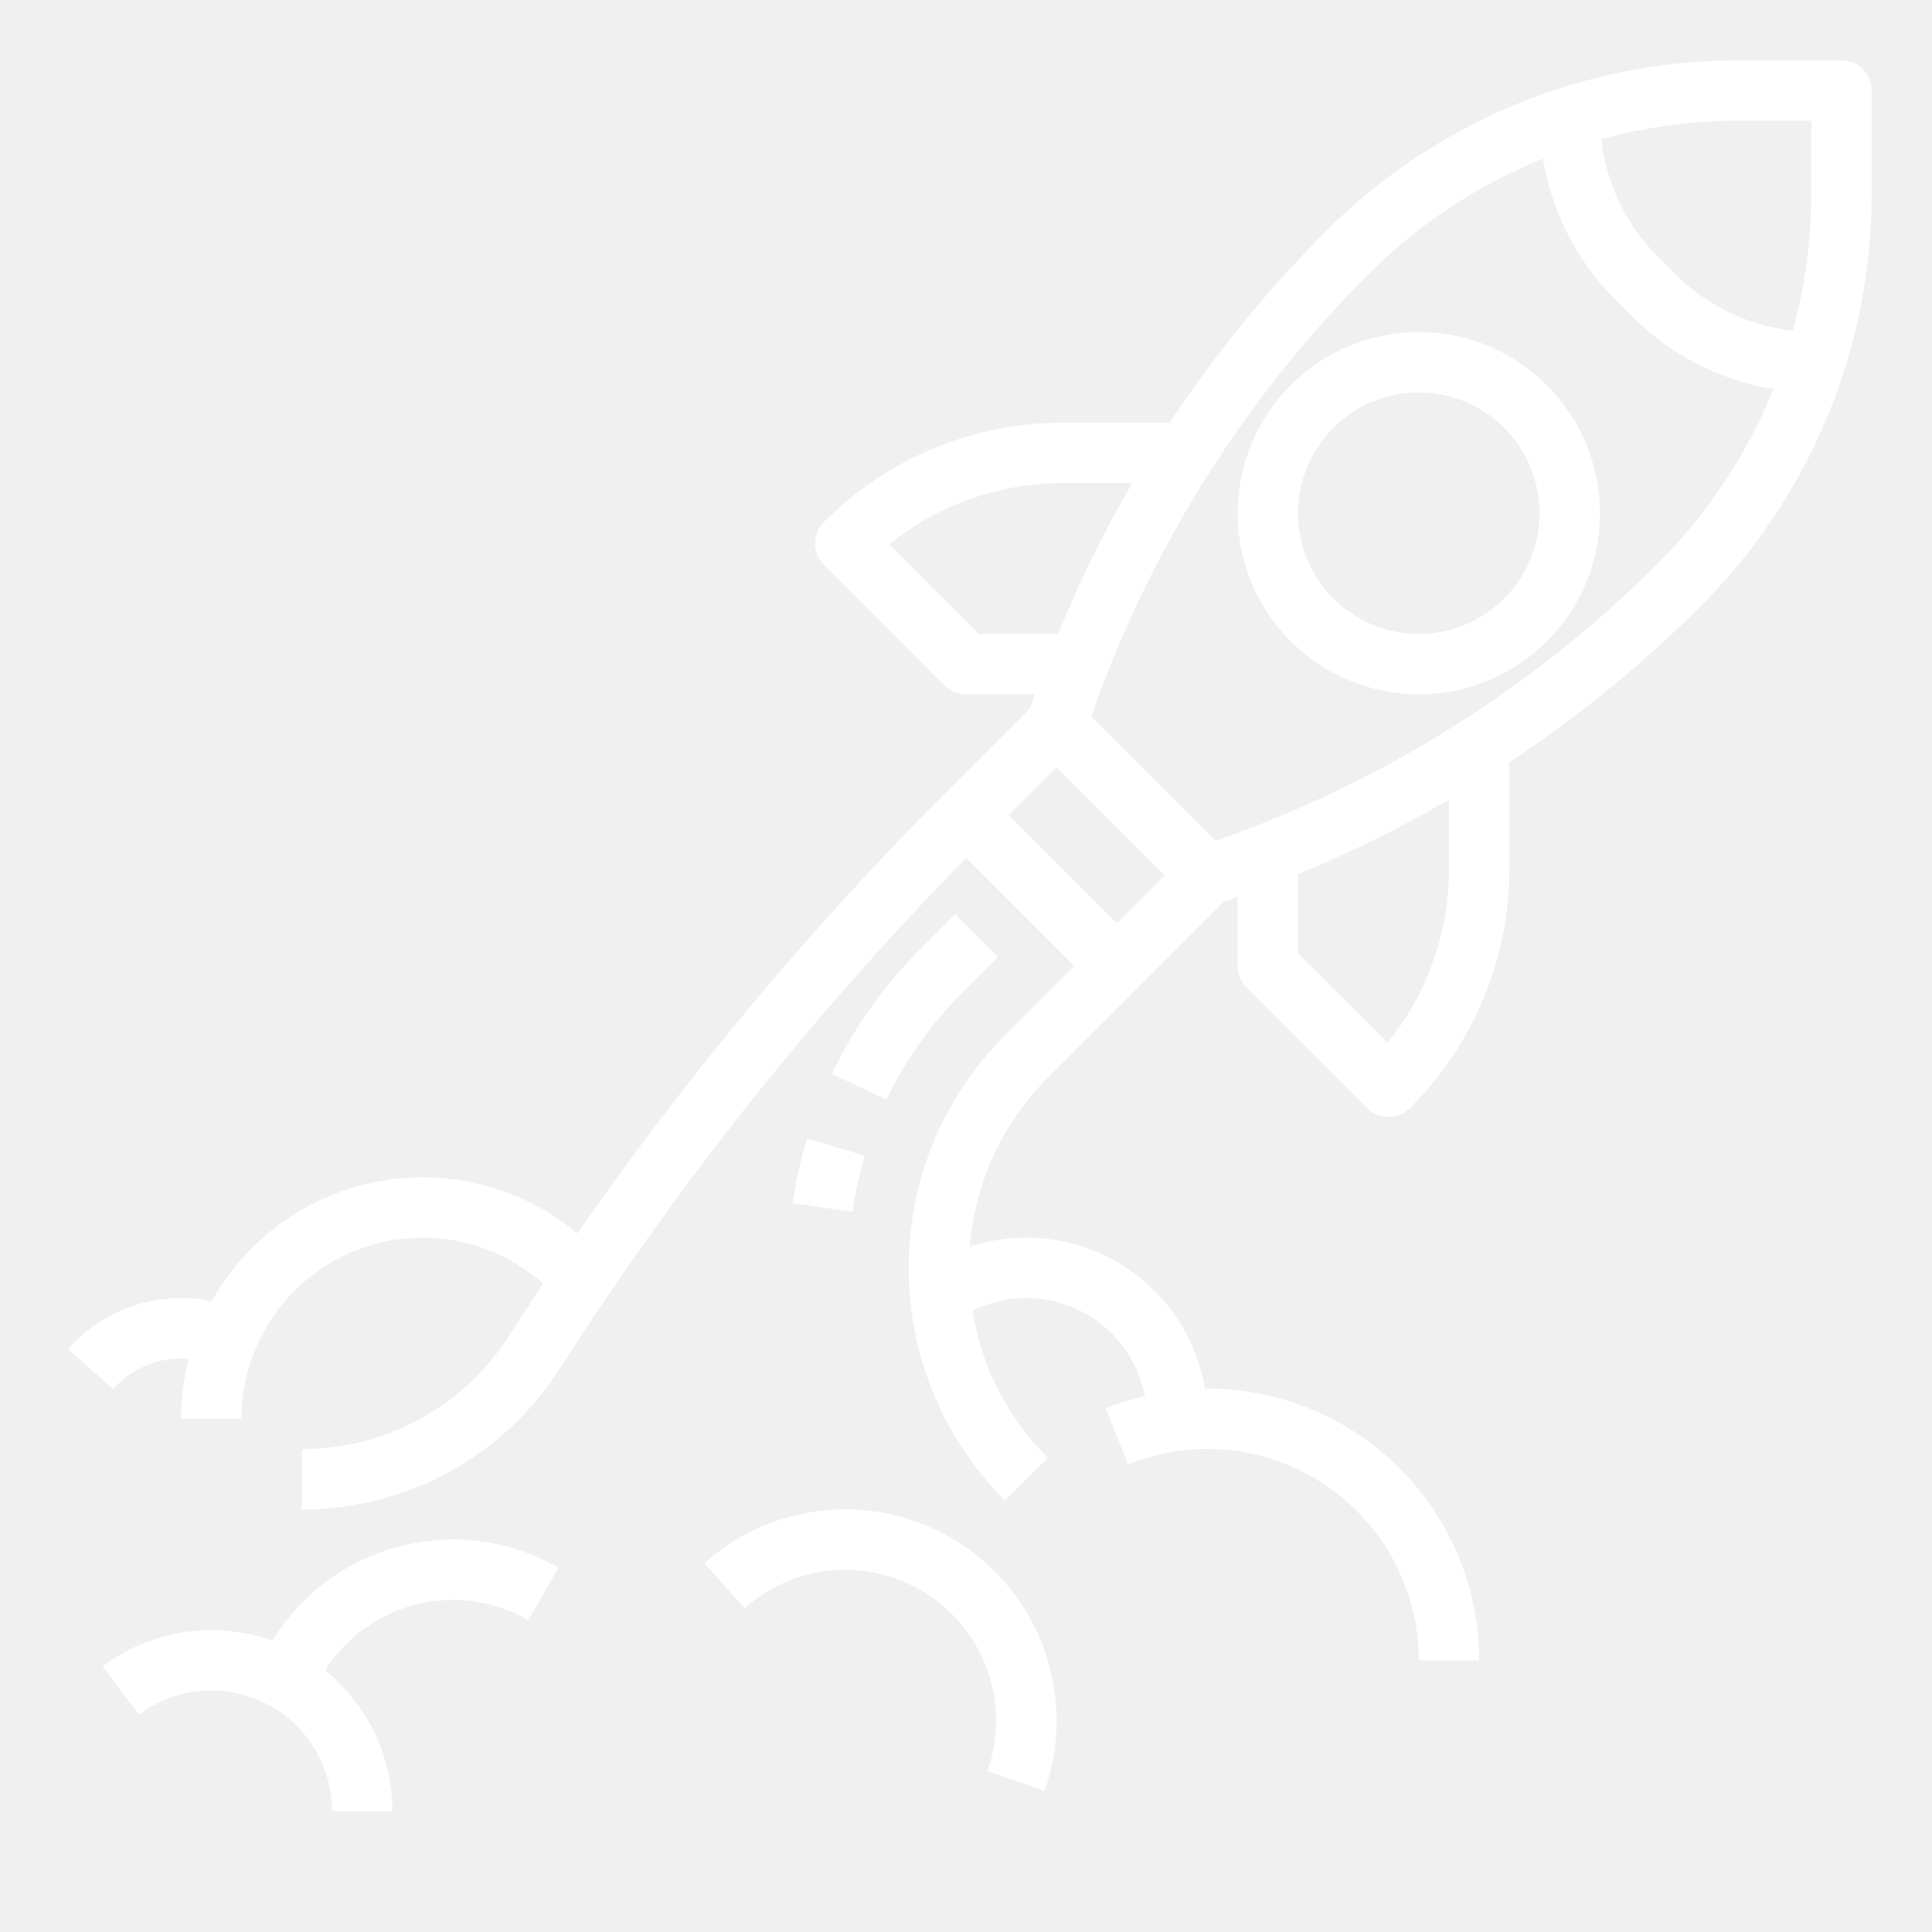
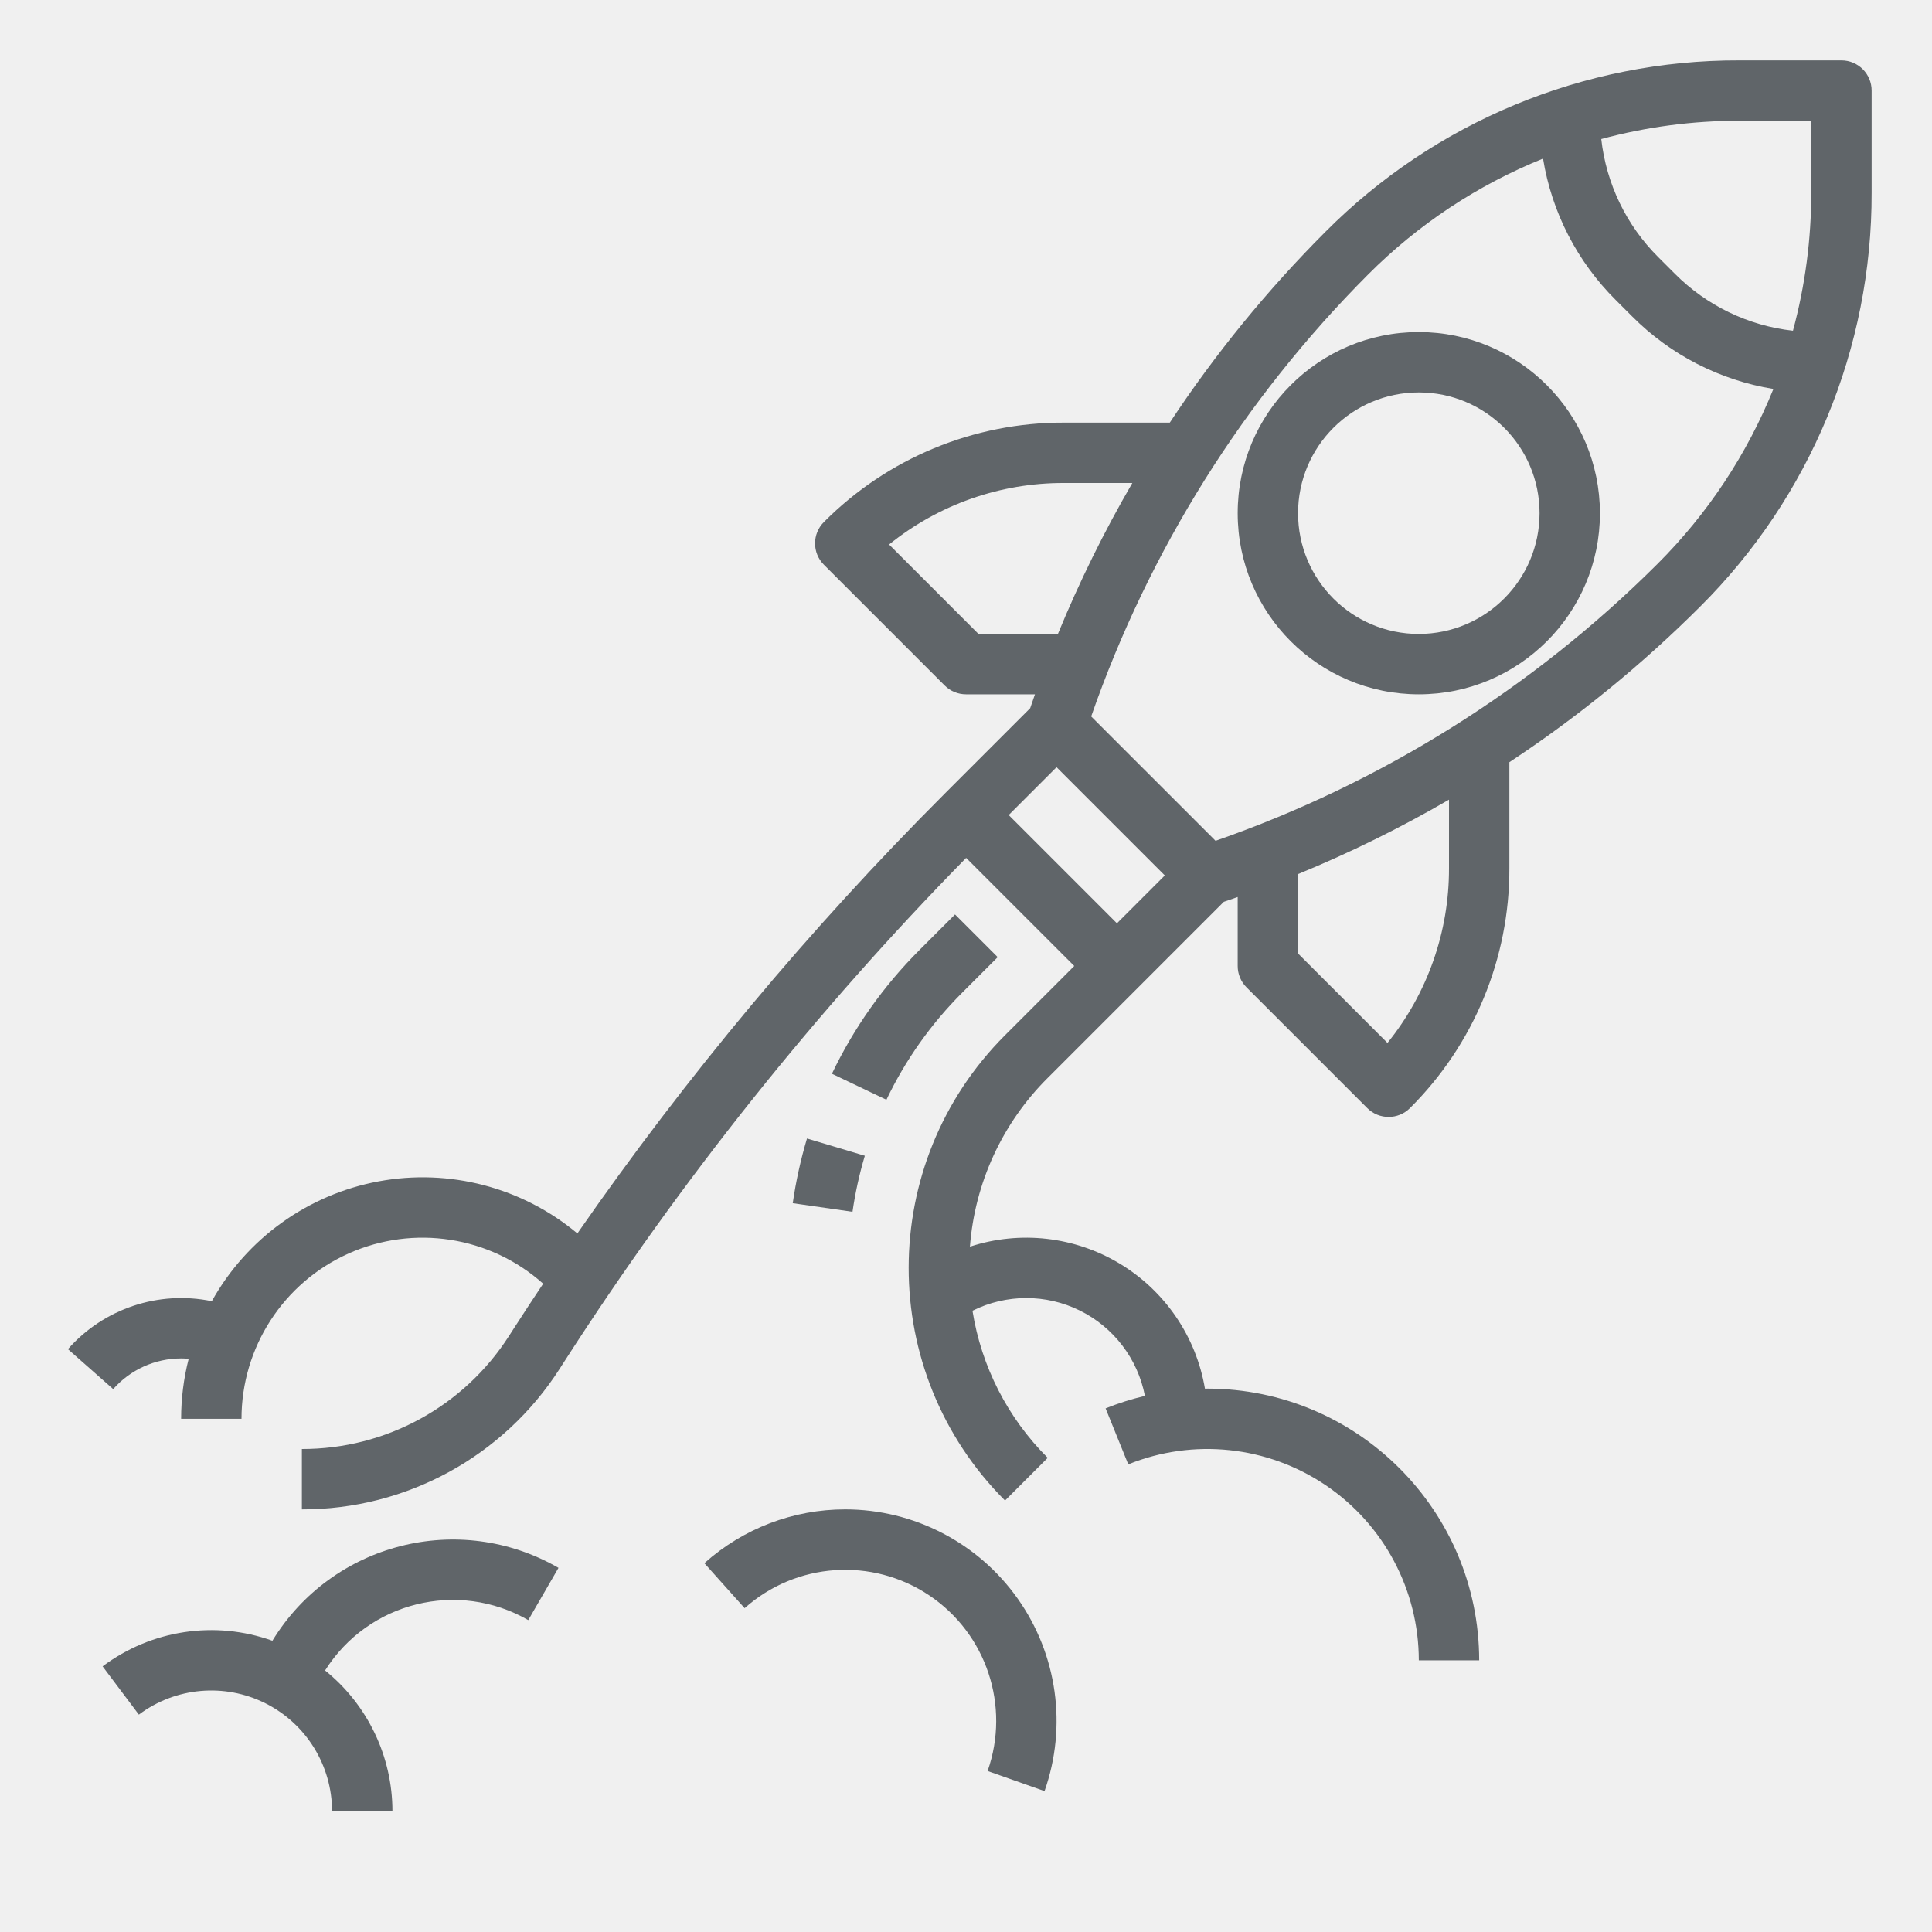
- <svg xmlns="http://www.w3.org/2000/svg" id="Out_line" data-name="Out line" viewBox="0 0 512 512" width="512" height="512" fill="#fff">
+ <svg xmlns="http://www.w3.org/2000/svg" id="Out_line" data-name="Out line" viewBox="0 0 512 512" width="512" height="512" fill="#606569">
  <path d="M376,88a48,48,0,1,0,48,48A48.054,48.054,0,0,0,376,88Zm0,80a32,32,0,1,1,32-32A32.036,32.036,0,0,1,376,168Z" />
  <path d="M255.029,263.03l9.373-9.373-11.312-11.314-9.374,9.373a118.61,118.61,0,0,0-23.246,32.838l14.439,6.893A102.646,102.646,0,0,1,255.029,263.03Z" />
  <path d="M210.086,318.859l15.836,2.281a103.878,103.878,0,0,1,3.269-14.852l-15.33-4.578A119.783,119.783,0,0,0,210.086,318.859Z" />
  <path d="M488,16H460.976a154.19,154.19,0,0,0-109.749,45.46,324.557,324.557,0,0,0-41.218,50.54H281.941a89.354,89.354,0,0,0-63.599,26.343,8,8,0,0,0,0,11.313l32,32A8.001,8.001,0,0,0,256,184h18.275c-.428,1.224-.853,2.448-1.266,3.677l-22.666,22.666A852.207,852.207,0,0,0,153.011,326.873a63.961,63.961,0,0,0-96.879,17.959A40.029,40.029,0,0,0,18.002,357.54L29.998,368.127A24.025,24.025,0,0,1,48,360c.673,0,1.34.033,2.004.088A63.902,63.902,0,0,0,48,376H64a47.983,47.983,0,0,1,79.945-35.805q-3.851,5.779-7.616,11.612l-1.428,2.22A64.999,64.999,0,0,1,80,384v16a80.931,80.931,0,0,0,68.358-37.319l1.428-2.22a836.006,836.006,0,0,1,106.252-133.109L284.686,256l-18.343,18.343a87.198,87.198,0,0,0,0,123.313l11.314-11.313a70.656,70.656,0,0,1-19.941-38.981,32.001,32.001,0,0,1,45.699,22.567,71.531,71.531,0,0,0-10.417,3.307l6.004,14.831A56.037,56.037,0,0,1,376,440h16a72.081,72.081,0,0,0-72-72c-.226,0-.45.014-.677.016a48.018,48.018,0,0,0-62.281-37.635,70.65,70.65,0,0,1,20.615-44.725l46.665-46.666c1.229-.413,2.454-.838,3.678-1.266V256a8,8,0,0,0,2.343,5.657l32,32a8.001,8.001,0,0,0,11.314,0A89.352,89.352,0,0,0,400,230.059v-28.068A324.622,324.622,0,0,0,450.541,160.773,154.195,154.195,0,0,0,496,51.024V24A8,8,0,0,0,488,16Zm-8,16V51.024a139.941,139.941,0,0,1-4.848,36.624A52.367,52.367,0,0,1,443.855,72.541L439.459,68.145a52.37,52.37,0,0,1-15.108-31.297A139.949,139.949,0,0,1,460.976,32ZM259.313,168l-23.699-23.7A73.387,73.387,0,0,1,281.941,128H300.082a326.222,326.222,0,0,0-19.724,40Zm8,48L280,203.314,308.686,232,296,244.686ZM384,230.059a73.383,73.383,0,0,1-16.301,46.327L344,252.687V231.642a326.219,326.219,0,0,0,40-19.725ZM439.227,149.46a310.459,310.459,0,0,1-117.088,73.365l-32.963-32.963A310.45,310.45,0,0,1,362.541,72.773a138.92,138.92,0,0,1,46.379-30.745A68.262,68.262,0,0,0,428.145,79.459L432.541,83.855a68.262,68.262,0,0,0,37.43,19.225A138.939,138.939,0,0,1,439.227,149.46Z" />
  <path d="M72.189,434.816A47.988,47.988,0,0,0,27.191,441.603l9.609,12.793A32.003,32.003,0,0,1,88,480h16a47.923,47.923,0,0,0-17.848-37.311,40.017,40.017,0,0,1,53.842-13.343l8.012-13.85a56.04,56.04,0,0,0-75.817,19.32Z" />
  <path d="M224,400a55.902,55.902,0,0,0-37.335,14.261L197.335,426.183a40.017,40.017,0,0,1,64.391,43.151l15.086,5.331A56.033,56.033,0,0,0,224,400Z" />
</svg>
